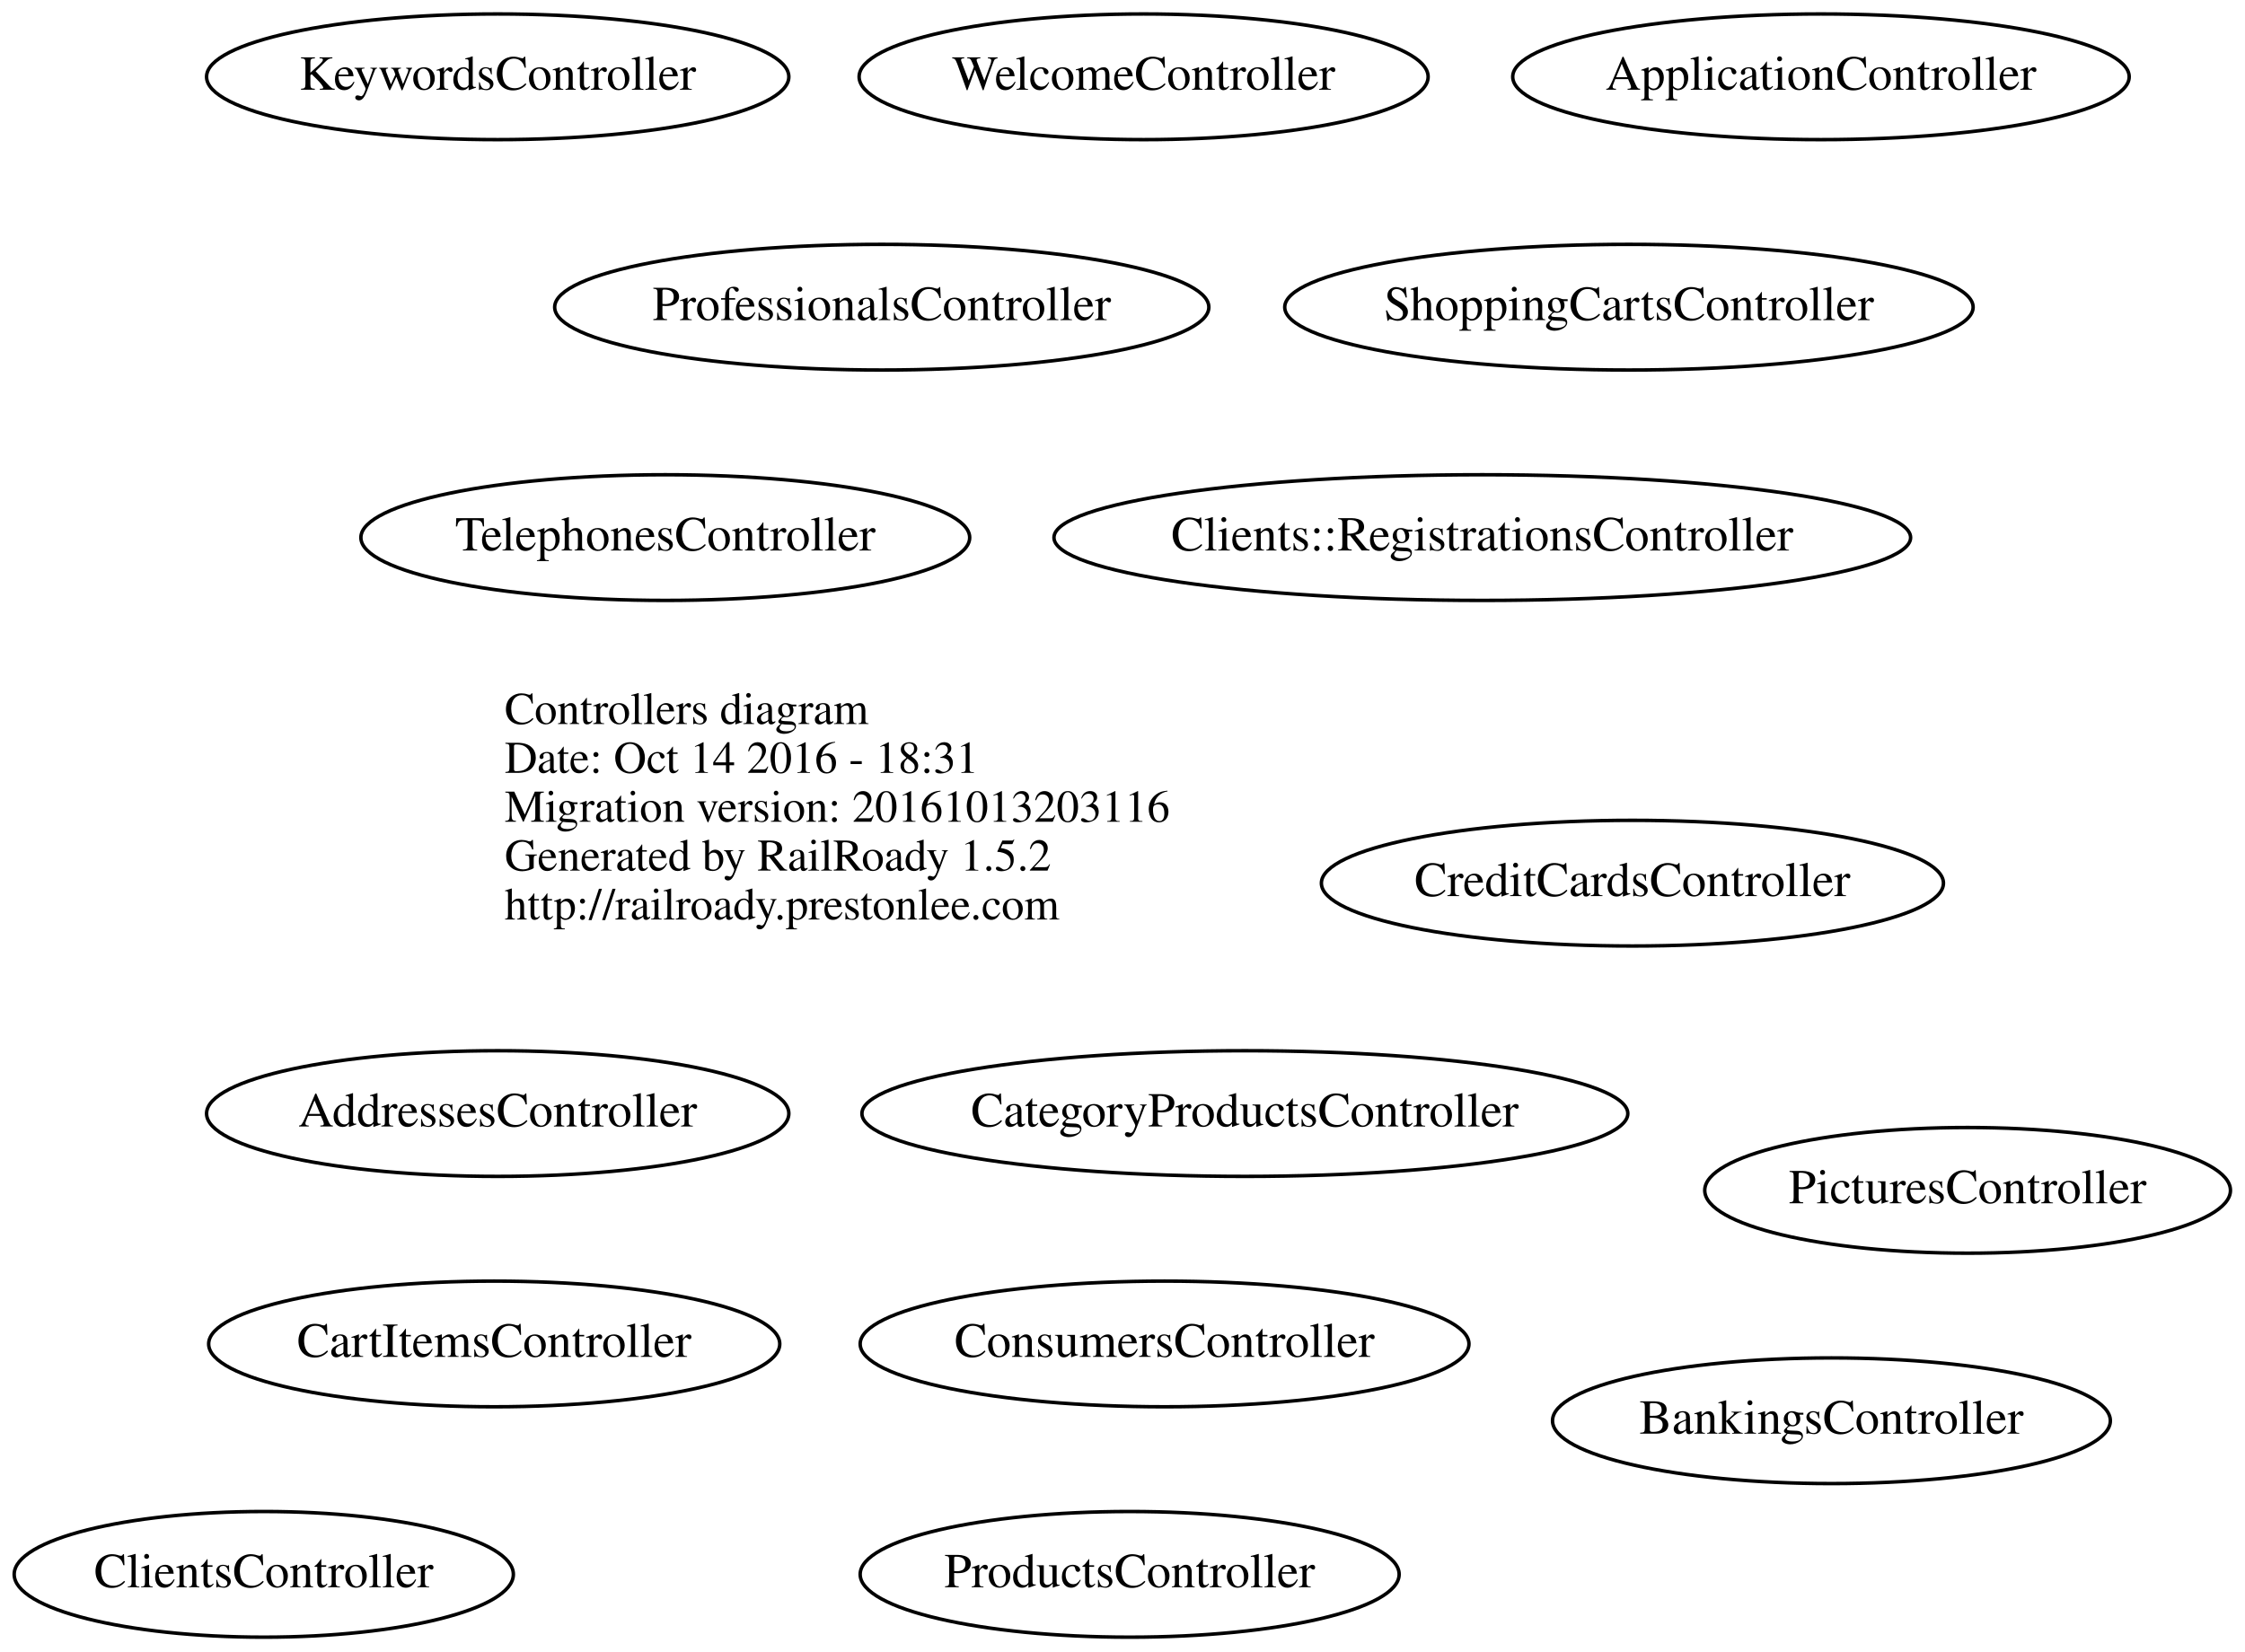
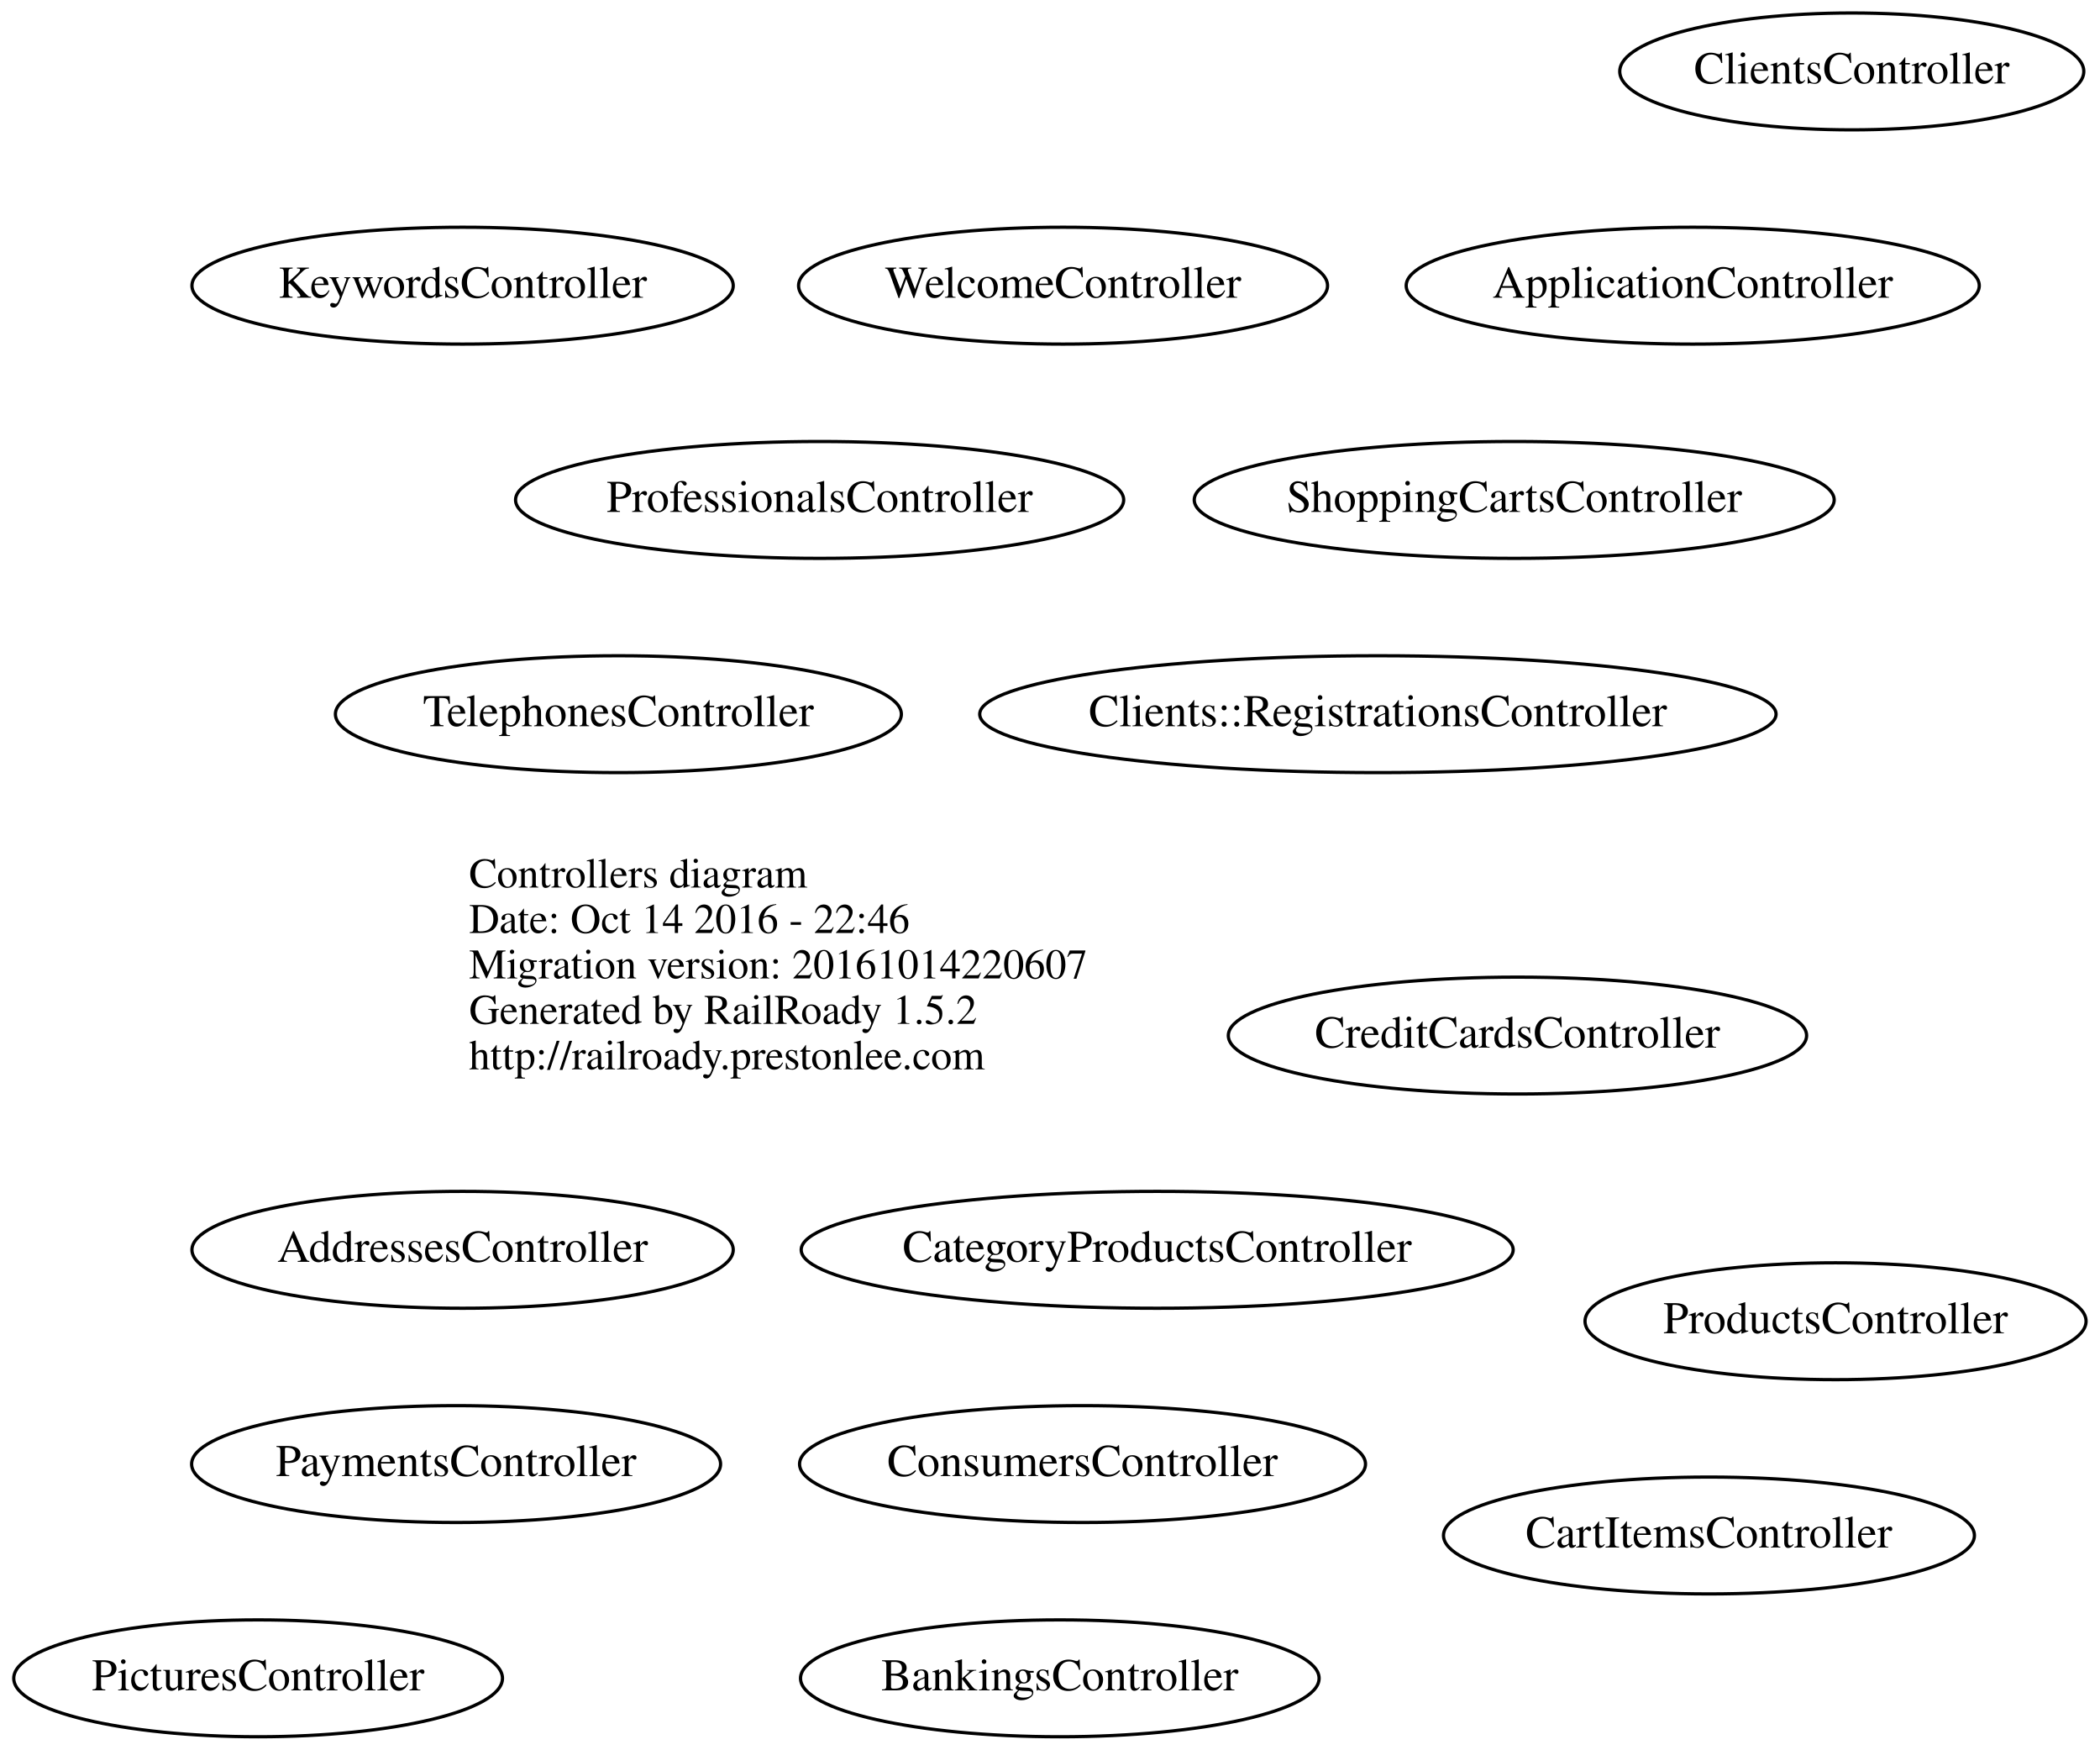
- <svg xmlns="http://www.w3.org/2000/svg" width="643pt" height="473pt" viewBox="0.00 0.00 642.89 473.00">
-   <g id="graph0" class="graph" transform="scale(1 1) rotate(0) translate(246.494 227)">
-     <polygon fill="none" stroke="none" points="-246.494,246 -246.494,-227 396.393,-227 396.393,246 -246.494,246" />
+ <svg xmlns="http://www.w3.org/2000/svg" width="647pt" height="539pt" viewBox="0.00 0.00 646.74 539.00">
+   <g id="graph0" class="graph" transform="scale(1 1) rotate(0) translate(246.393 293)">
+     <polygon fill="none" stroke="none" points="-246.393,246 -246.393,-293 400.343,-293 400.343,246 -246.393,246" />
    <g id="node1" class="node">
      <text text-anchor="start" x="-102" y="-19.6" font-family="Times,serif" font-size="13.00">Controllers diagram</text>
-       <text text-anchor="start" x="-102" y="-5.6" font-family="Times,serif" font-size="13.00">Date: Oct 14 2016 - 18:31</text>
-       <text text-anchor="start" x="-102" y="8.4" font-family="Times,serif" font-size="13.00">Migration version: 20161013203116</text>
+       <text text-anchor="start" x="-102" y="-5.6" font-family="Times,serif" font-size="13.00">Date: Oct 14 2016 - 22:46</text>
+       <text text-anchor="start" x="-102" y="8.4" font-family="Times,serif" font-size="13.00">Migration version: 20161014220607</text>
      <text text-anchor="start" x="-102" y="22.4" font-family="Times,serif" font-size="13.00">Generated by RailRoady 1.5.2</text>
      <text text-anchor="start" x="-102" y="36.4" font-family="Times,serif" font-size="13.00">http://railroady.prestonlee.com</text>
    </g>
    <g id="node2" class="node">
      <ellipse fill="none" stroke="black" cx="221" cy="26" rx="89.084" ry="18" />
      <text text-anchor="middle" x="221" y="29.7" font-family="Times,serif" font-size="14.00">CreditCardsController</text>
    </g>
    <g id="node3" class="node">
      <ellipse fill="none" stroke="black" cx="6" cy="-139" rx="93.683" ry="18" />
      <text text-anchor="middle" x="6" y="-135.3" font-family="Times,serif" font-size="14.00">ProfessionalsController</text>
    </g>
    <g id="node4" class="node">
-       <ellipse fill="none" stroke="black" cx="-171" cy="224" rx="71.487" ry="18" />
-       <text text-anchor="middle" x="-171" y="227.7" font-family="Times,serif" font-size="14.00">ClientsController</text>
+       <ellipse fill="none" stroke="black" cx="324" cy="-271" rx="71.487" ry="18" />
+       <text text-anchor="middle" x="324" y="-267.3" font-family="Times,serif" font-size="14.00">ClientsController</text>
    </g>
    <g id="node5" class="node">
-       <ellipse fill="none" stroke="black" cx="278" cy="180" rx="79.886" ry="18" />
-       <text text-anchor="middle" x="278" y="183.7" font-family="Times,serif" font-size="14.00">BankingsController</text>
+       <ellipse fill="none" stroke="black" cx="80" cy="224" rx="79.886" ry="18" />
+       <text text-anchor="middle" x="80" y="227.7" font-family="Times,serif" font-size="14.00">BankingsController</text>
    </g>
    <g id="node6" class="node">
      <ellipse fill="none" stroke="black" cx="220" cy="-139" rx="98.583" ry="18" />
      <text text-anchor="middle" x="220" y="-135.3" font-family="Times,serif" font-size="14.00">ShoppingCartsController</text>
    </g>
    <g id="node7" class="node">
      <ellipse fill="none" stroke="black" cx="110" cy="92" rx="109.681" ry="18" />
      <text text-anchor="middle" x="110" y="95.7" font-family="Times,serif" font-size="14.00">CategoryProductsController</text>
    </g>
    <g id="node8" class="node">
-       <ellipse fill="none" stroke="black" cx="77" cy="224" rx="77.187" ry="18" />
-       <text text-anchor="middle" x="77" y="227.7" font-family="Times,serif" font-size="14.00">ProductsController</text>
+       <ellipse fill="none" stroke="black" cx="319" cy="114" rx="77.187" ry="18" />
+       <text text-anchor="middle" x="319" y="117.7" font-family="Times,serif" font-size="14.00">ProductsController</text>
    </g>
    <g id="node9" class="node">
-       <ellipse fill="none" stroke="black" cx="317" cy="114" rx="75.287" ry="18" />
-       <text text-anchor="middle" x="317" y="117.7" font-family="Times,serif" font-size="14.00">PicturesController</text>
+       <ellipse fill="none" stroke="black" cx="-167" cy="224" rx="75.287" ry="18" />
+       <text text-anchor="middle" x="-167" y="227.7" font-family="Times,serif" font-size="14.00">PicturesController</text>
    </g>
    <g id="node10" class="node">
      <ellipse fill="none" stroke="black" cx="178" cy="-73" rx="122.678" ry="18" />
      <text text-anchor="middle" x="178" y="-69.3" font-family="Times,serif" font-size="14.00">Clients::RegistrationsController</text>
    </g>
    <g id="node11" class="node">
      <ellipse fill="none" stroke="black" cx="-56" cy="-73" rx="87.185" ry="18" />
      <text text-anchor="middle" x="-56" y="-69.3" font-family="Times,serif" font-size="14.00">TelephonesController</text>
    </g>
    <g id="node12" class="node">
      <ellipse fill="none" stroke="black" cx="81" cy="-205" rx="81.486" ry="18" />
      <text text-anchor="middle" x="81" y="-201.3" font-family="Times,serif" font-size="14.00">WelcomeController</text>
    </g>
    <g id="node13" class="node">
      <ellipse fill="none" stroke="black" cx="87" cy="158" rx="87.185" ry="18" />
      <text text-anchor="middle" x="87" y="161.7" font-family="Times,serif" font-size="14.00">ConsumersController</text>
    </g>
    <g id="node14" class="node">
      <ellipse fill="none" stroke="black" cx="-104" cy="-205" rx="83.386" ry="18" />
      <text text-anchor="middle" x="-104" y="-201.3" font-family="Times,serif" font-size="14.00">KeywordsController</text>
    </g>
    <g id="node15" class="node">
      <ellipse fill="none" stroke="black" cx="275" cy="-205" rx="88.284" ry="18" />
      <text text-anchor="middle" x="275" y="-201.3" font-family="Times,serif" font-size="14.00">ApplicationController</text>
    </g>
    <g id="node16" class="node">
      <ellipse fill="none" stroke="black" cx="-104" cy="92" rx="83.386" ry="18" />
      <text text-anchor="middle" x="-104" y="95.7" font-family="Times,serif" font-size="14.00">AddressesController</text>
    </g>
    <g id="node17" class="node">
-       <ellipse fill="none" stroke="black" cx="-105" cy="158" rx="81.786" ry="18" />
-       <text text-anchor="middle" x="-105" y="161.7" font-family="Times,serif" font-size="14.00">CartItemsController</text>
+       <ellipse fill="none" stroke="black" cx="-106" cy="158" rx="81.486" ry="18" />
+       <text text-anchor="middle" x="-106" y="161.7" font-family="Times,serif" font-size="14.00">PaymentsController</text>
+     </g>
+     <g id="node18" class="node">
+       <ellipse fill="none" stroke="black" cx="280" cy="180" rx="81.786" ry="18" />
+       <text text-anchor="middle" x="280" y="183.7" font-family="Times,serif" font-size="14.00">CartItemsController</text>
    </g>
  </g>
</svg>
